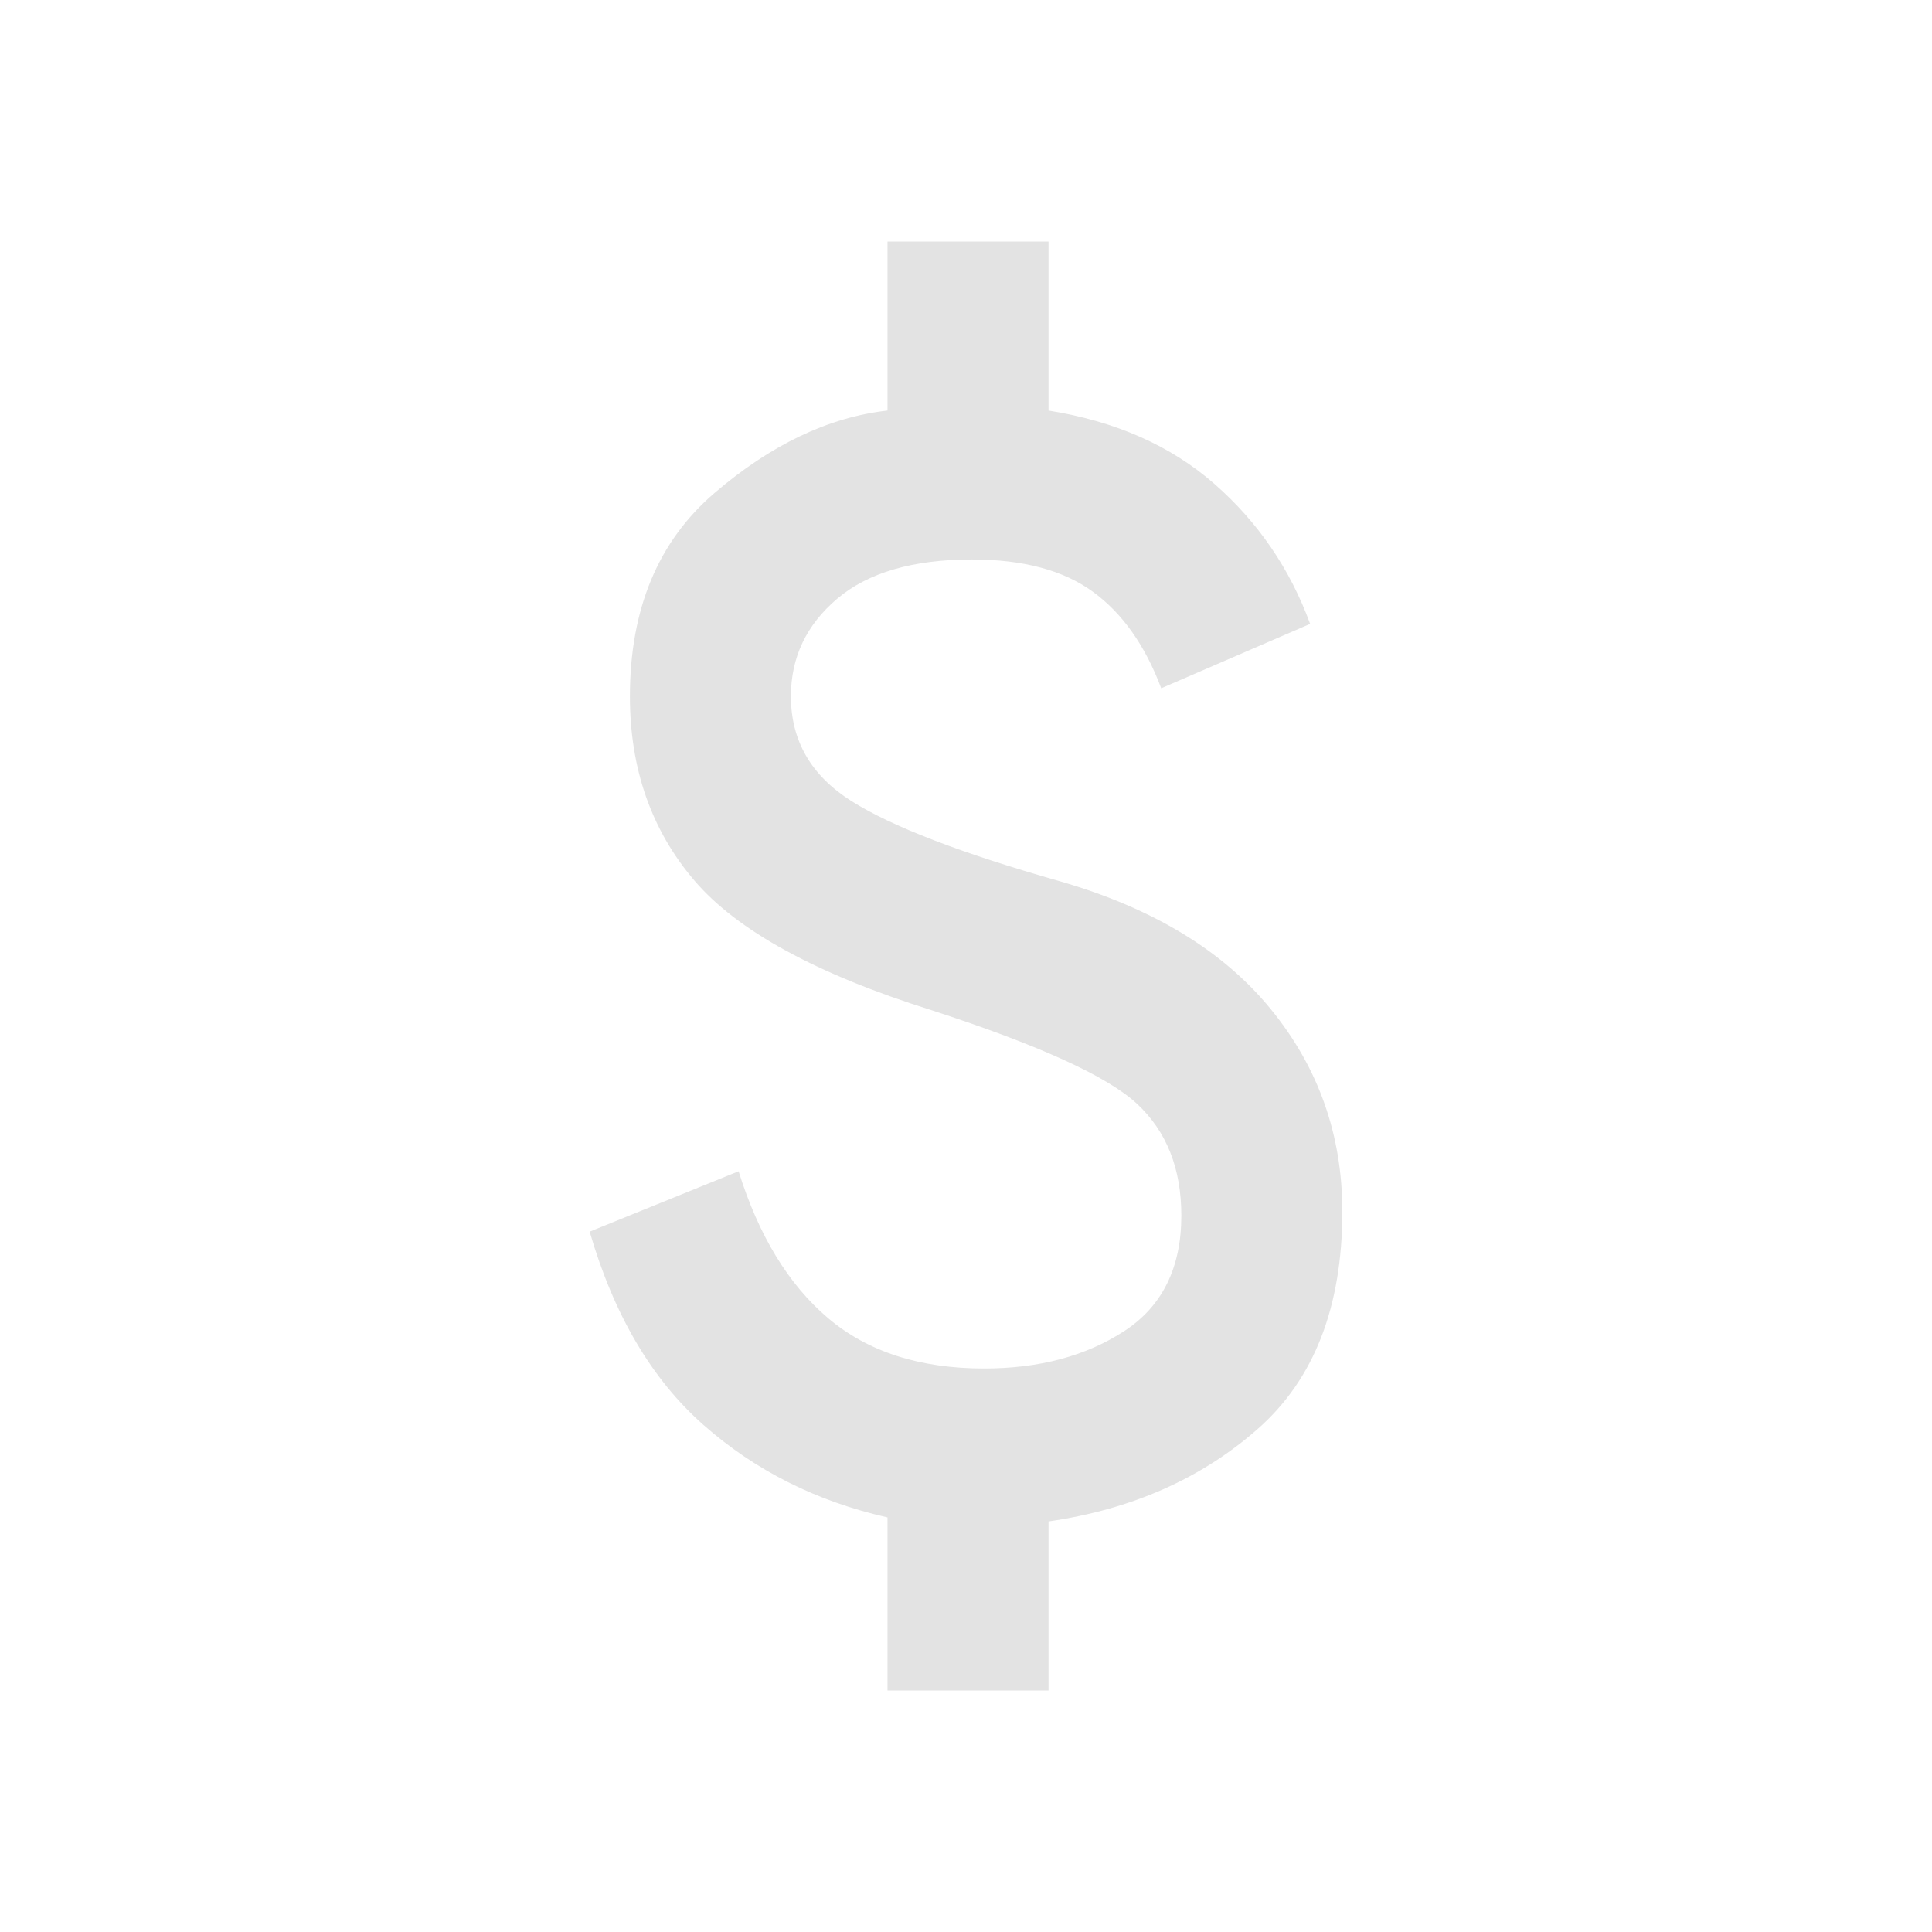
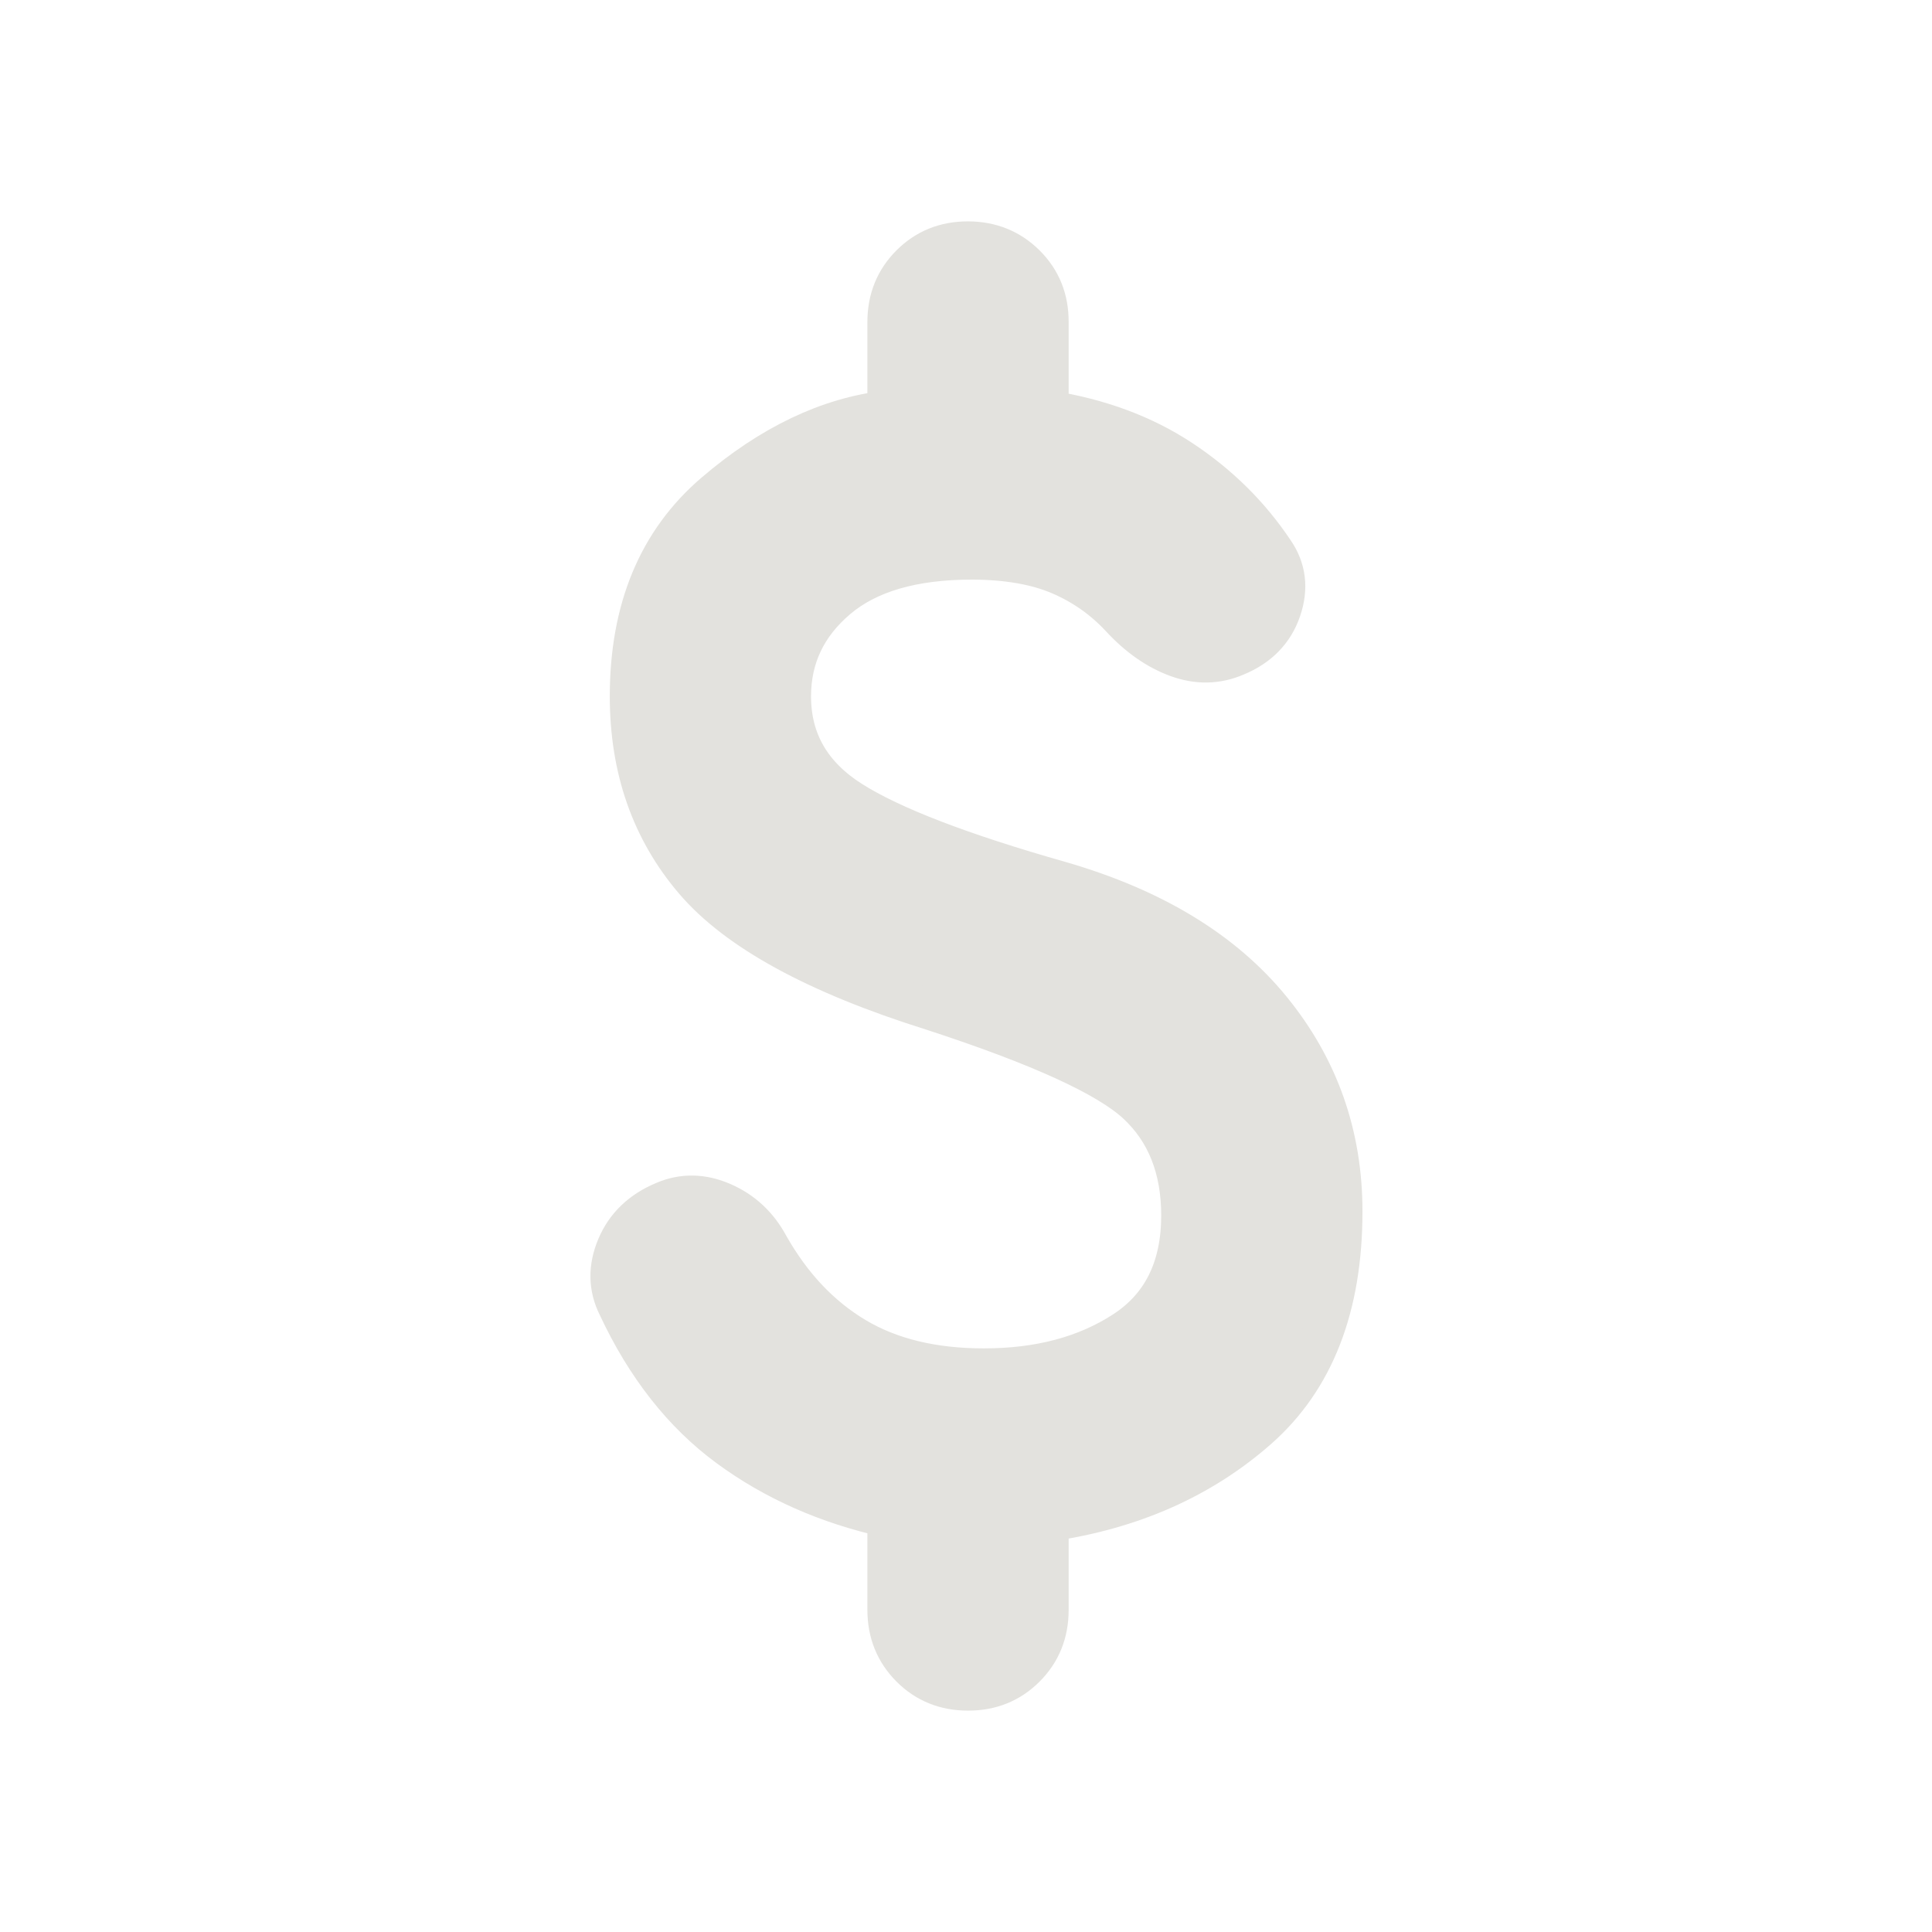
- <svg xmlns="http://www.w3.org/2000/svg" height="24px" viewBox="0 -960 960 960" width="24px" fill="#e3e3e3">
-   <path d="M441-120v-86q-53-12-91.5-46T293-348l74-30q15 48 44.5 73t77.5 25q41 0 69.5-18.5T587-356q0-35-22-55.5T463-458q-86-27-118-64.5T313-614q0-65 42-101t86-41v-84h80v84q50 8 82.5 36.5T651-650l-74 32q-12-32-34-48t-60-16q-44 0-67 19.5T393-614q0 33 30 52t104 40q69 20 104.5 63.5T667-358q0 71-42 108t-104 46v84h-80Z" />
+ <svg xmlns="http://www.w3.org/2000/svg" width="24" height="24" viewBox="0 0 24 24">
+   <path fill="#e3e2de" d="M12.025 21q-.425 0-.712-.288T11.025 20v-1.15Q9.9 18.6 9.05 17.975t-1.375-1.75q-.175-.35-.012-.737t.587-.563q.35-.15.725.013t.575.537q.425.75 1.075 1.138t1.6.387q1.025 0 1.737-.462t.713-1.438q0-.875-.55-1.387t-2.55-1.163q-2.15-.675-2.95-1.612t-.8-2.288q0-1.625 1.05-2.525t2.15-1.025V4q0-.425.288-.713T12.025 3t.713.288t.287.712v1.1q.95.15 1.65.613t1.15 1.137q.225.325.088.725t-.563.575q-.35.15-.725.013t-.7-.488t-.763-.537t-1.087-.188q-1.1 0-1.675.488T9.825 8.65q0 .825.75 1.3t2.6 1q1.725.5 2.613 1.588t.887 2.512q0 1.775-1.05 2.7t-2.6 1.15V20q0 .425-.288.713t-.712.287" stroke-width="0.5" stroke="#e3e2de" />
</svg>
